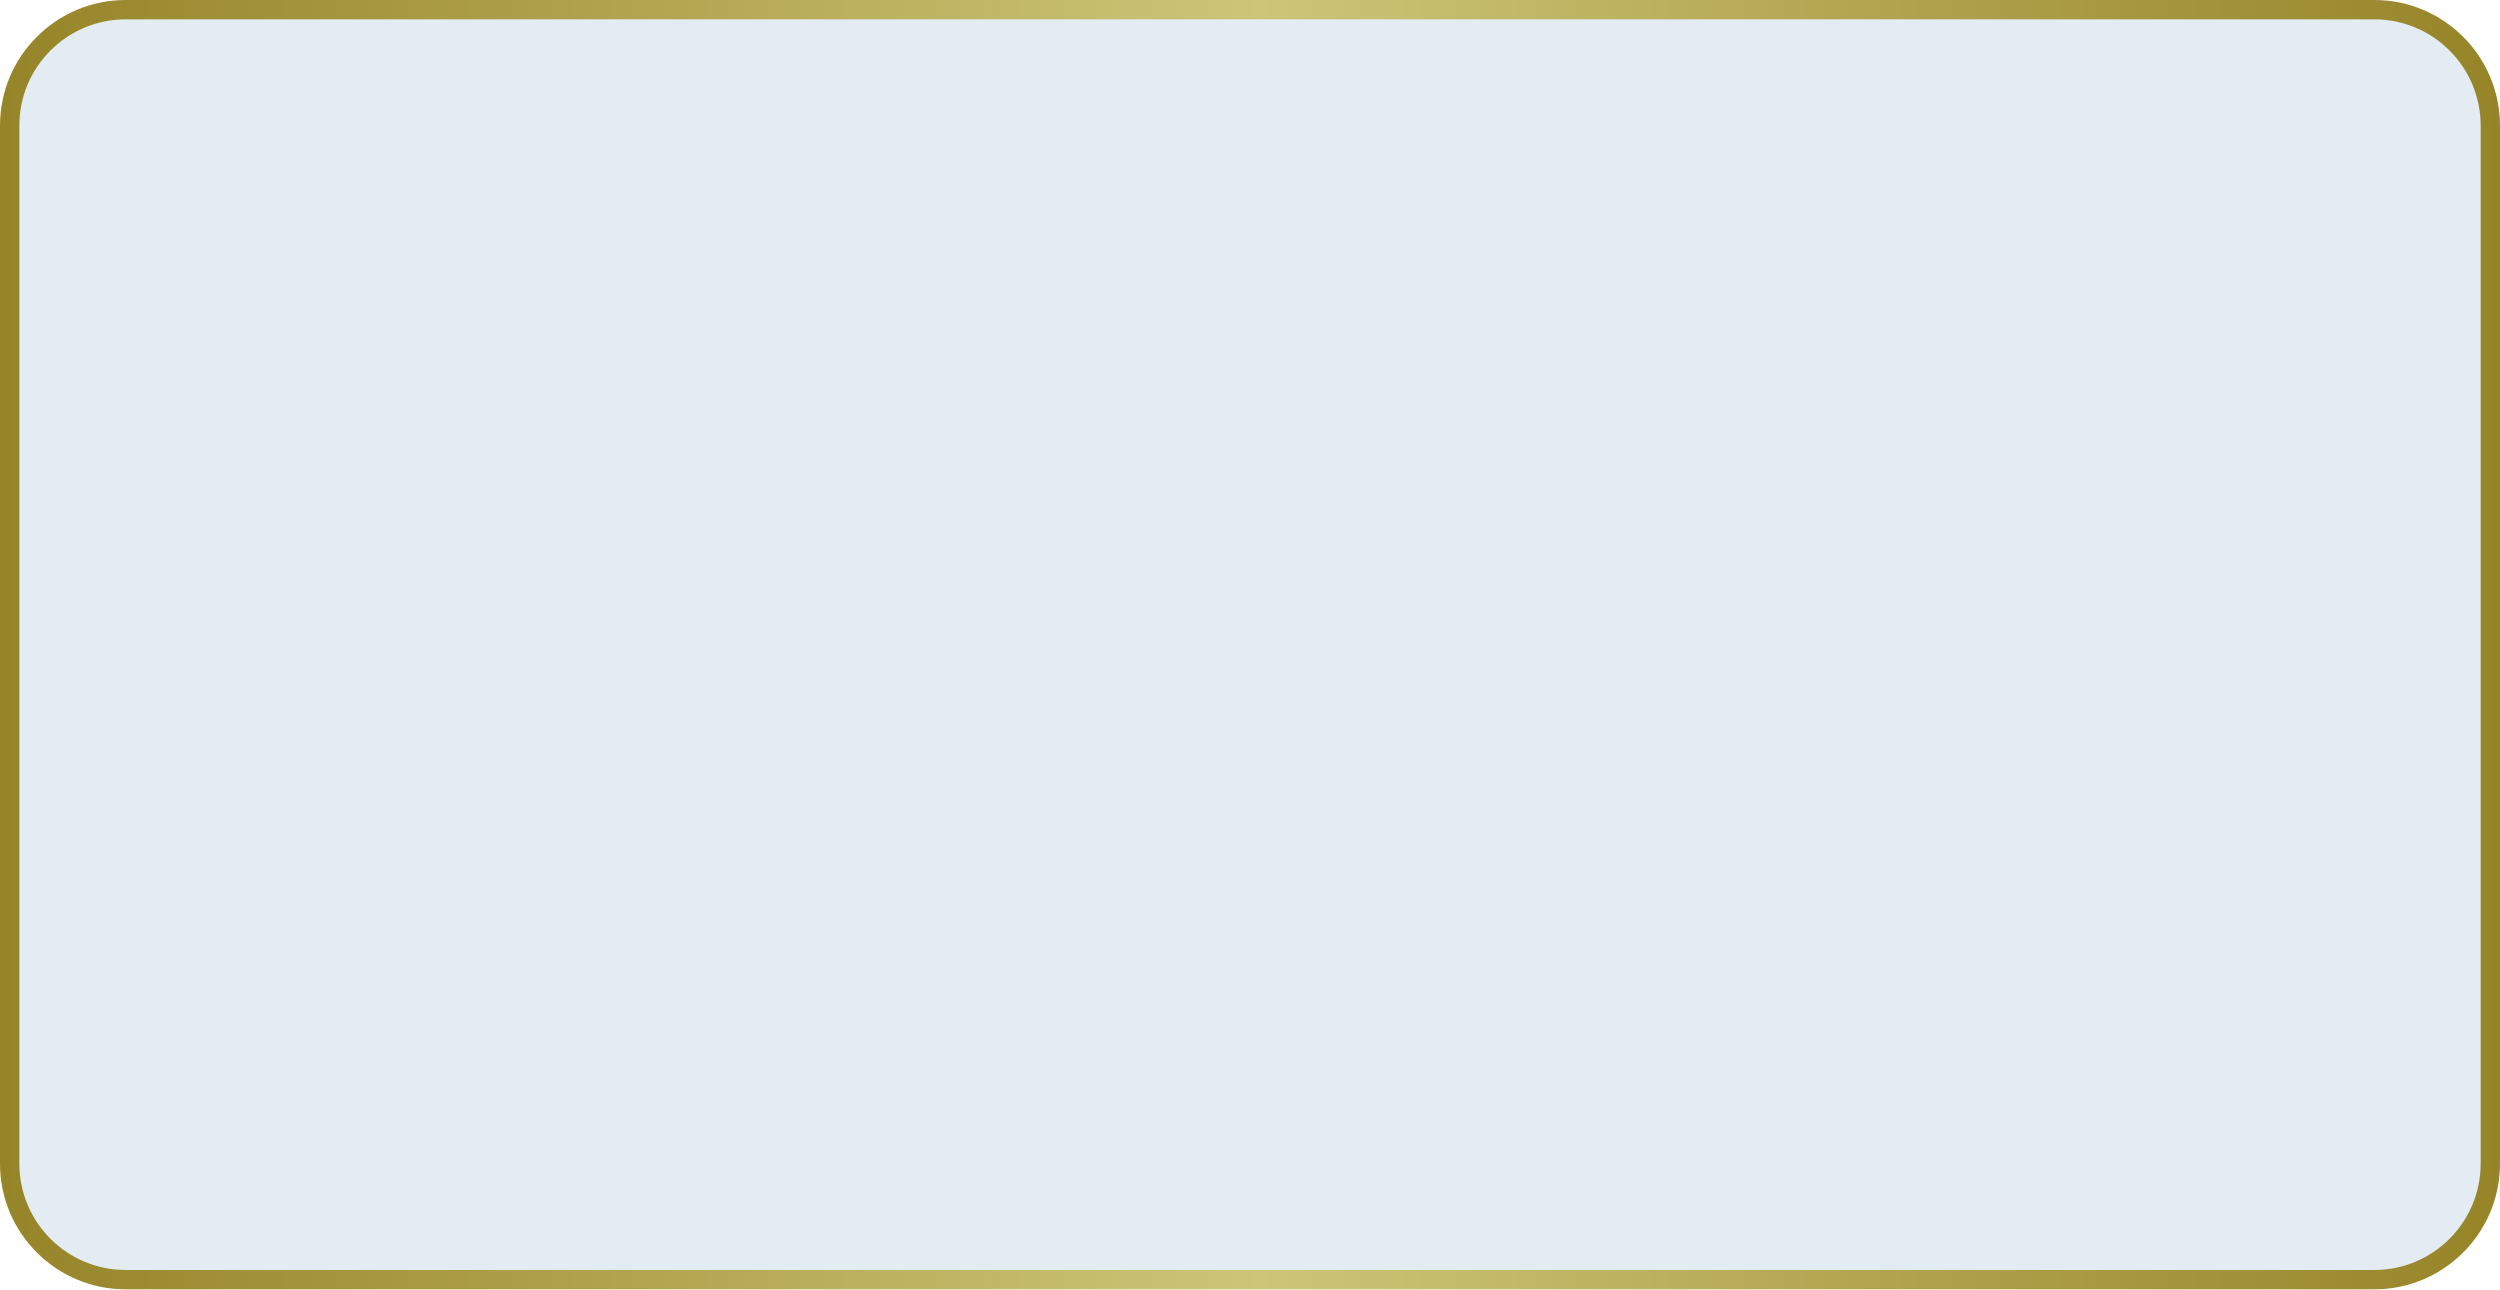
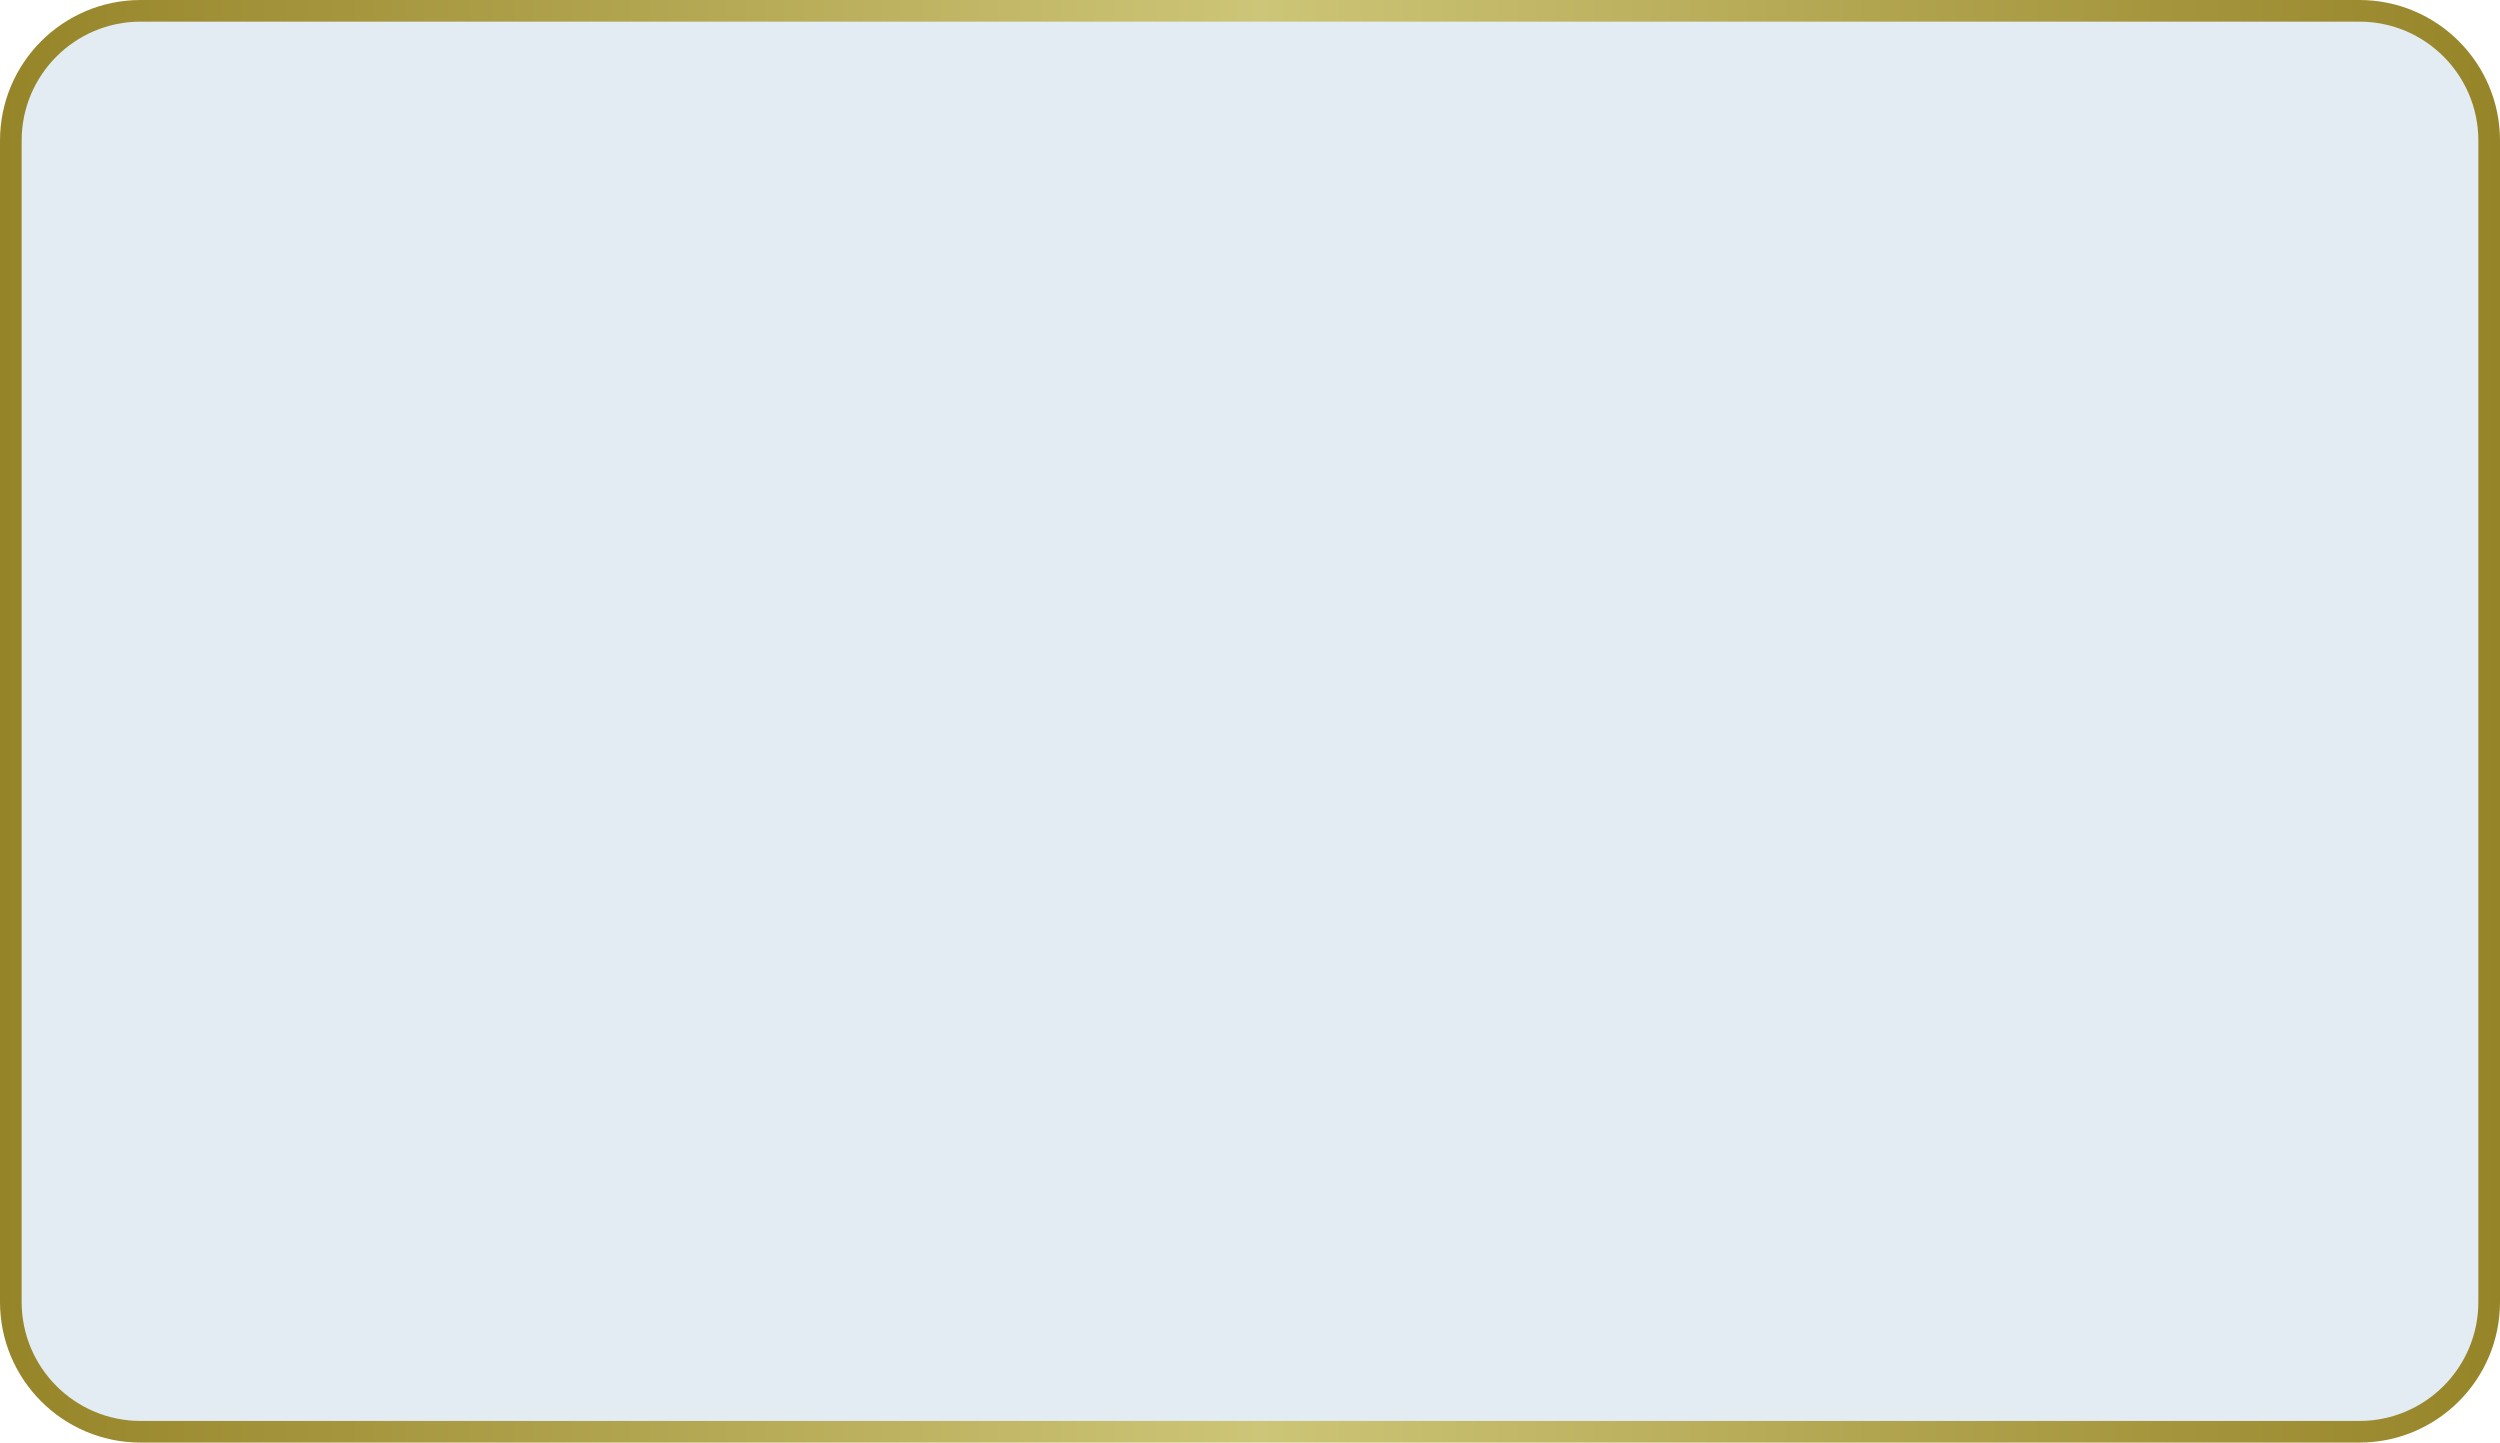
- <svg xmlns="http://www.w3.org/2000/svg" width="1939" height="1000" viewBox="0 0 1939 1000" fill="none" shape-rendering="geometricPrecision">
+ <svg xmlns="http://www.w3.org/2000/svg" width="1733" height="1000" viewBox="0 0 1733 1000" fill="none" shape-rendering="geometricPrecision">
  <defs>
-     <linearGradient id="yasin5368F2Gold" x1="0" y1="500" x2="1939" y2="500" gradientUnits="userSpaceOnUse">
+     <linearGradient id="yasin5368F2Gold" x1="0" y1="500" x2="1733" y2="500" gradientUnits="userSpaceOnUse">
      <stop stop-color="#968428" />
      <stop offset="0.504" stop-color="#CDC577" />
      <stop offset="1" stop-color="#968428" />
    </linearGradient>
  </defs>
-   <rect x="7.5" y="7.5" width="1924" height="985" rx="90.0" ry="90.0" fill="#CEE0E9" fill-opacity="0.6" stroke="url(#yasin5368F2Gold)" stroke-width="15" />
+   <rect x="7.5" y="7.5" width="1718" height="985" rx="90.0" ry="90.0" fill="#CEE0E9" fill-opacity="0.6" stroke="url(#yasin5368F2Gold)" stroke-width="15" />
</svg>
